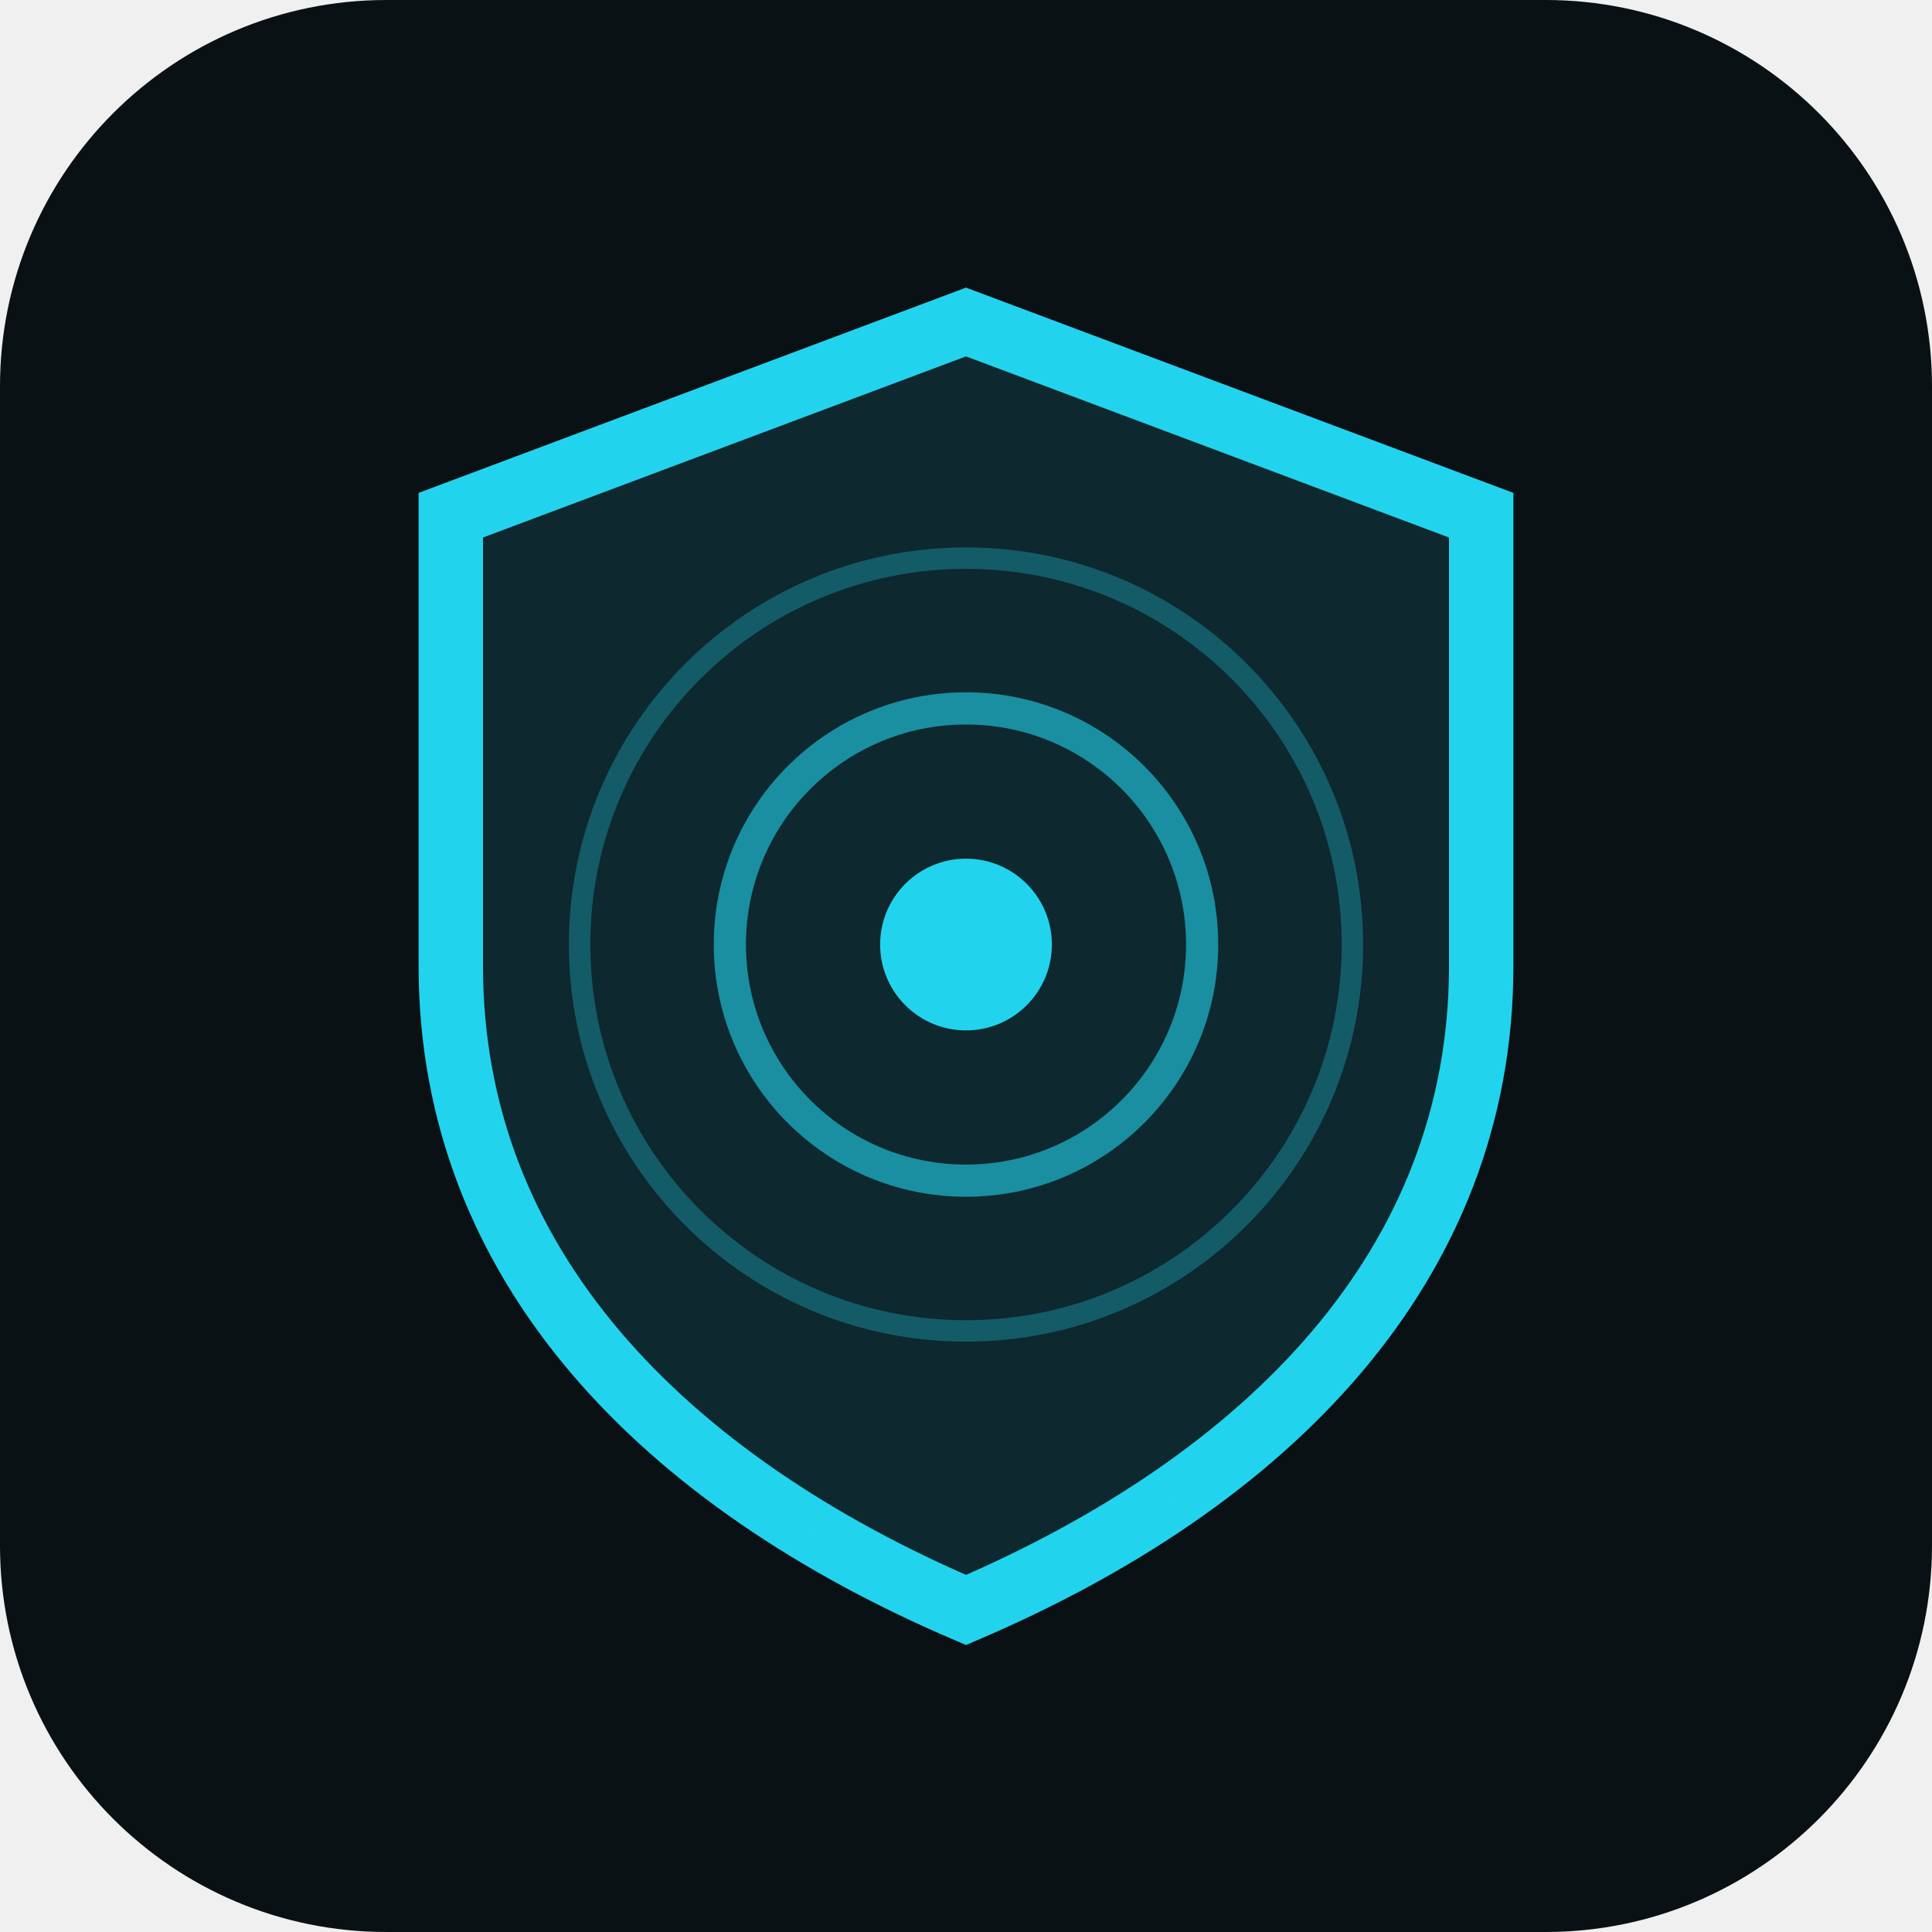
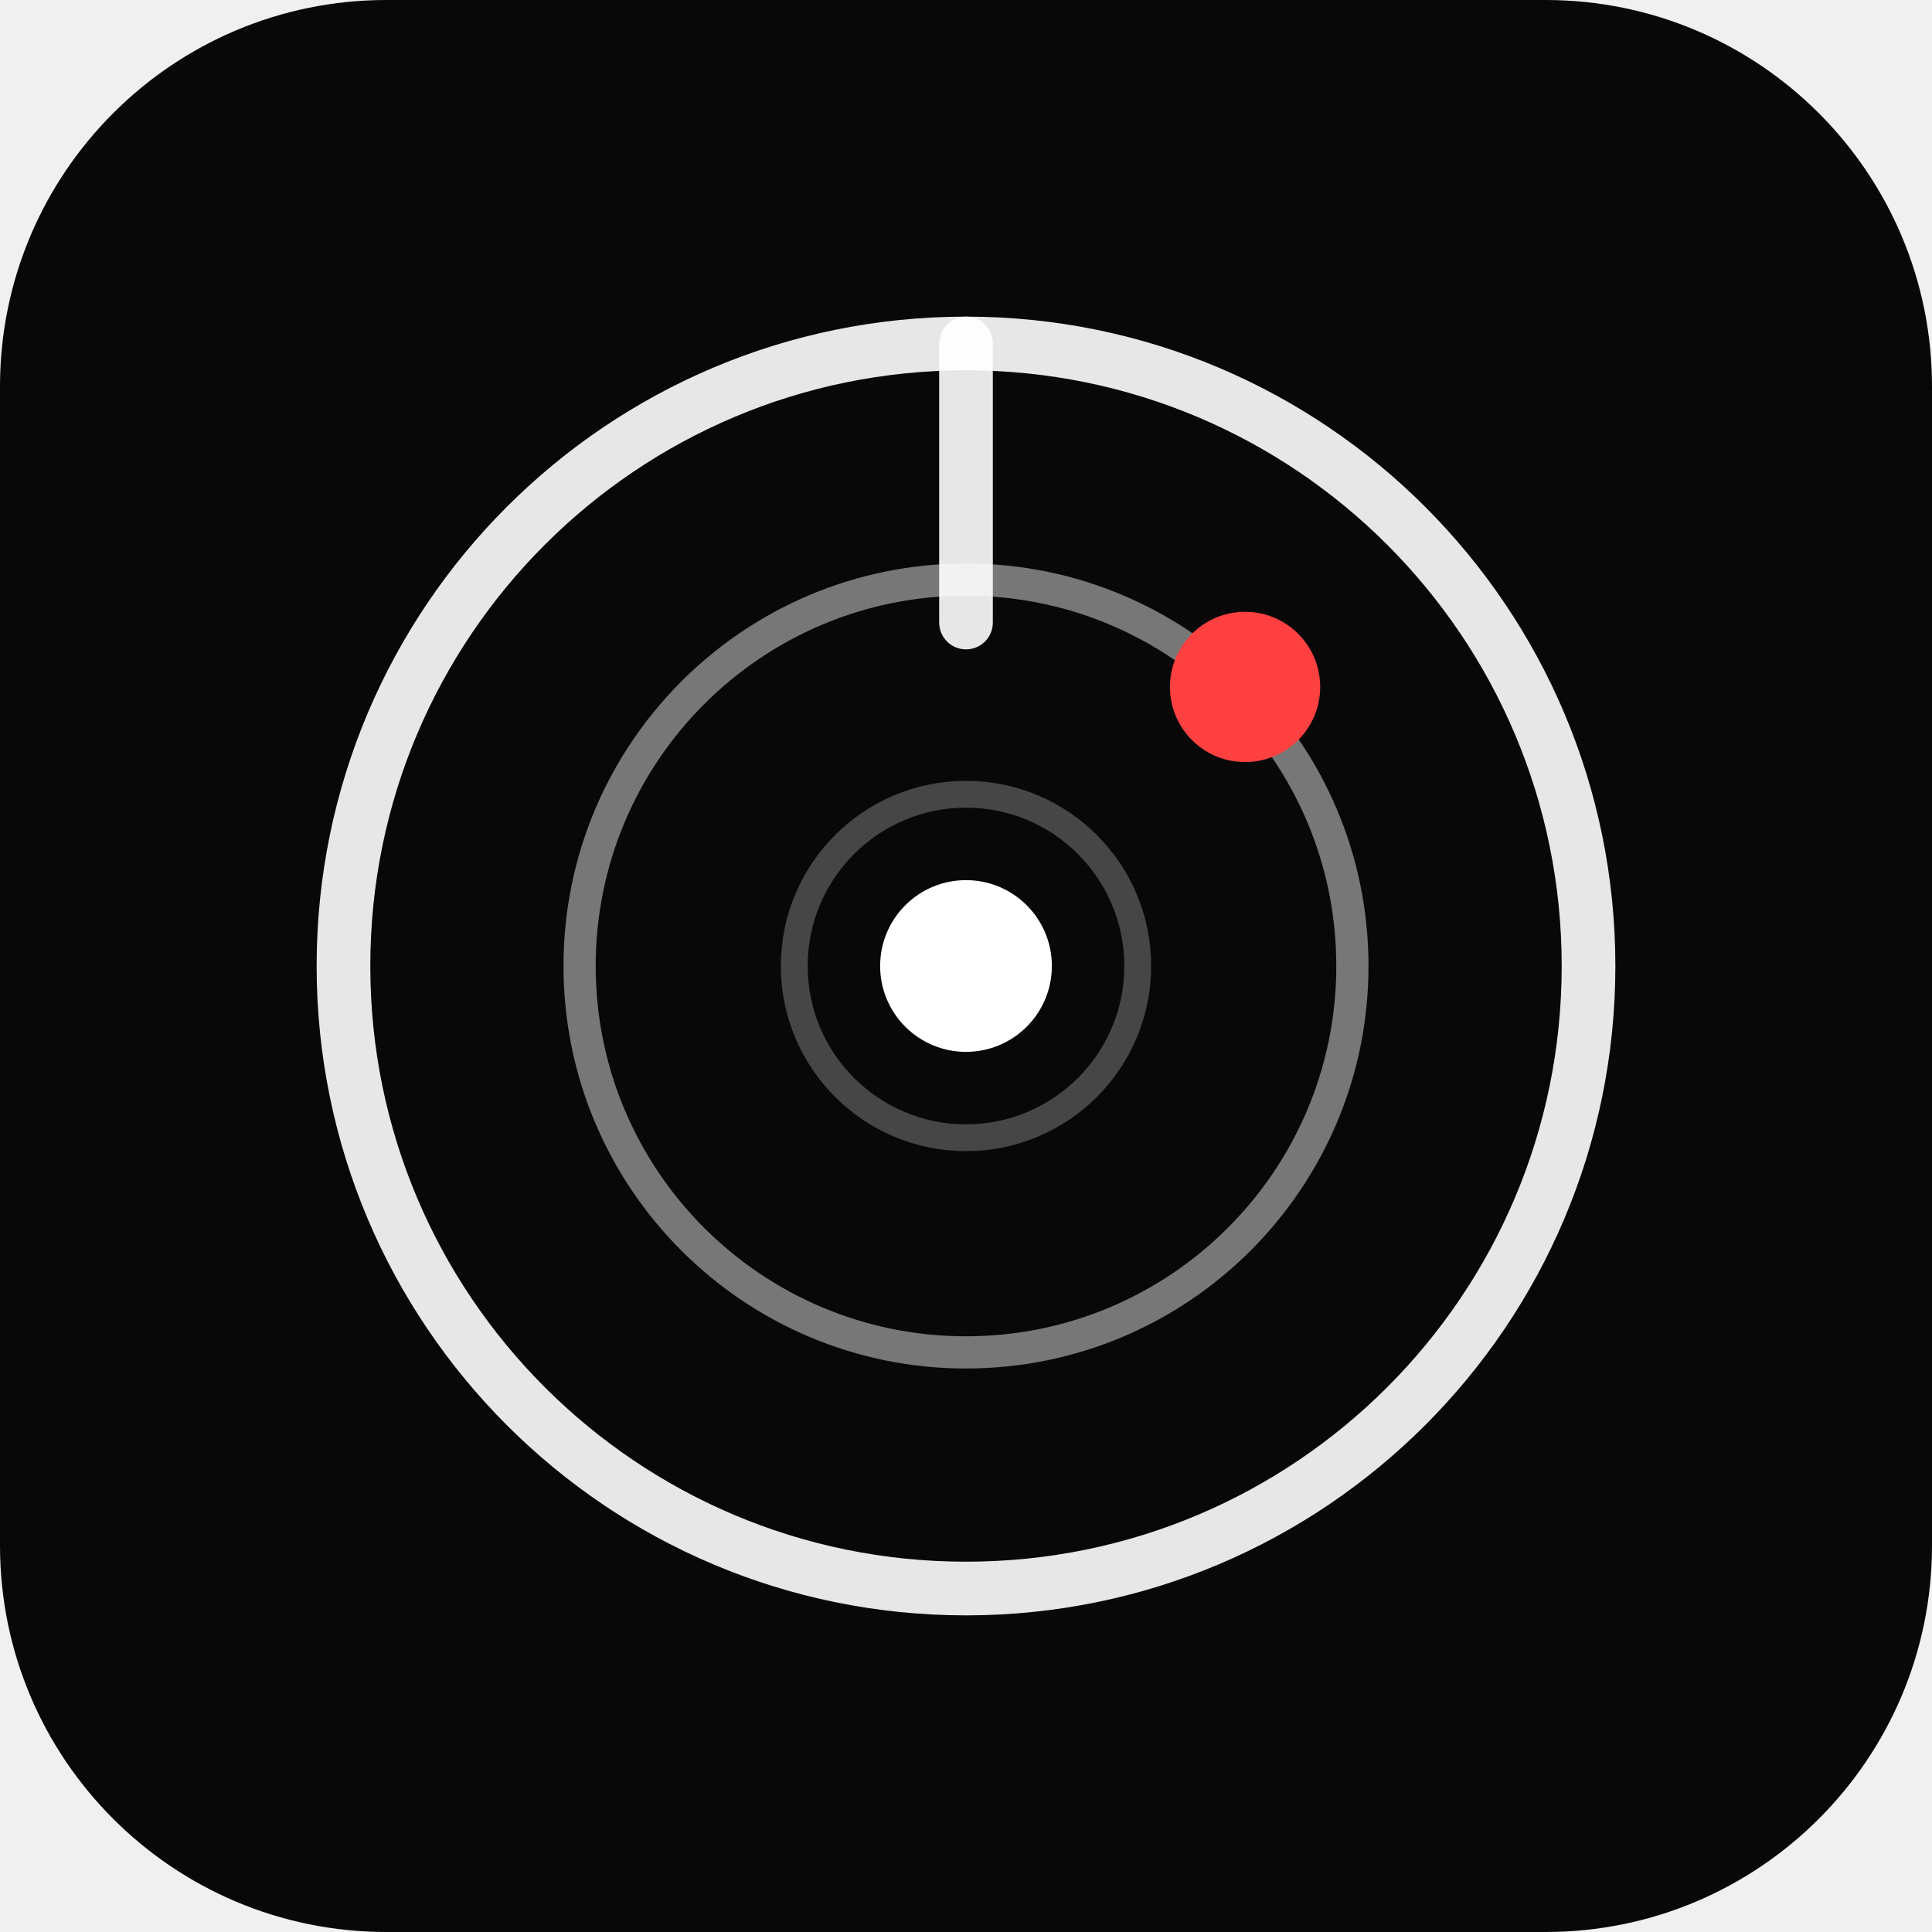
<svg xmlns="http://www.w3.org/2000/svg" width="180" height="180" viewBox="0 0 180 180" fill="none">
-   <rect width="180" height="180" rx="36" fill="#0A1114" />
-   <path d="M90 30 L138 48 V90 C138 118 118 138 90 150 C62 138 42 118 42 90 V48 Z" fill="none" stroke="#22D3EE" stroke-width="6" />
-   <path d="M90 30 L138 48 V90 C138 118 118 138 90 150 C62 138 42 118 42 90 V48 Z" fill="#22D3EE" fill-opacity="0.12" />
-   <circle cx="90" cy="88" r="8" fill="#22D3EE" />
-   <circle cx="90" cy="88" r="22" fill="none" stroke="#22D3EE" stroke-width="3" opacity="0.6" />
-   <circle cx="90" cy="88" r="36" fill="none" stroke="#22D3EE" stroke-width="2" opacity="0.3" />
+   <rect width="180" height="180" rx="36" fill="#080808" />
+   <circle cx="90" cy="90" r="58" fill="none" stroke="#ffffff" stroke-width="5" opacity="0.9" />
+   <circle cx="90" cy="90" r="36" fill="none" stroke="#ffffff" stroke-width="3" opacity="0.45" />
+   <circle cx="90" cy="90" r="16" fill="none" stroke="#ffffff" stroke-width="2.5" opacity="0.25" />
+   <circle cx="90" cy="90" r="8" fill="#ffffff" />
+   <line x1="90" y1="32" x2="90" y2="58" stroke="#ffffff" stroke-width="5" stroke-linecap="round" opacity="0.9" />
+   <circle cx="116" cy="64" r="7" fill="#ff4040" />
</svg>
